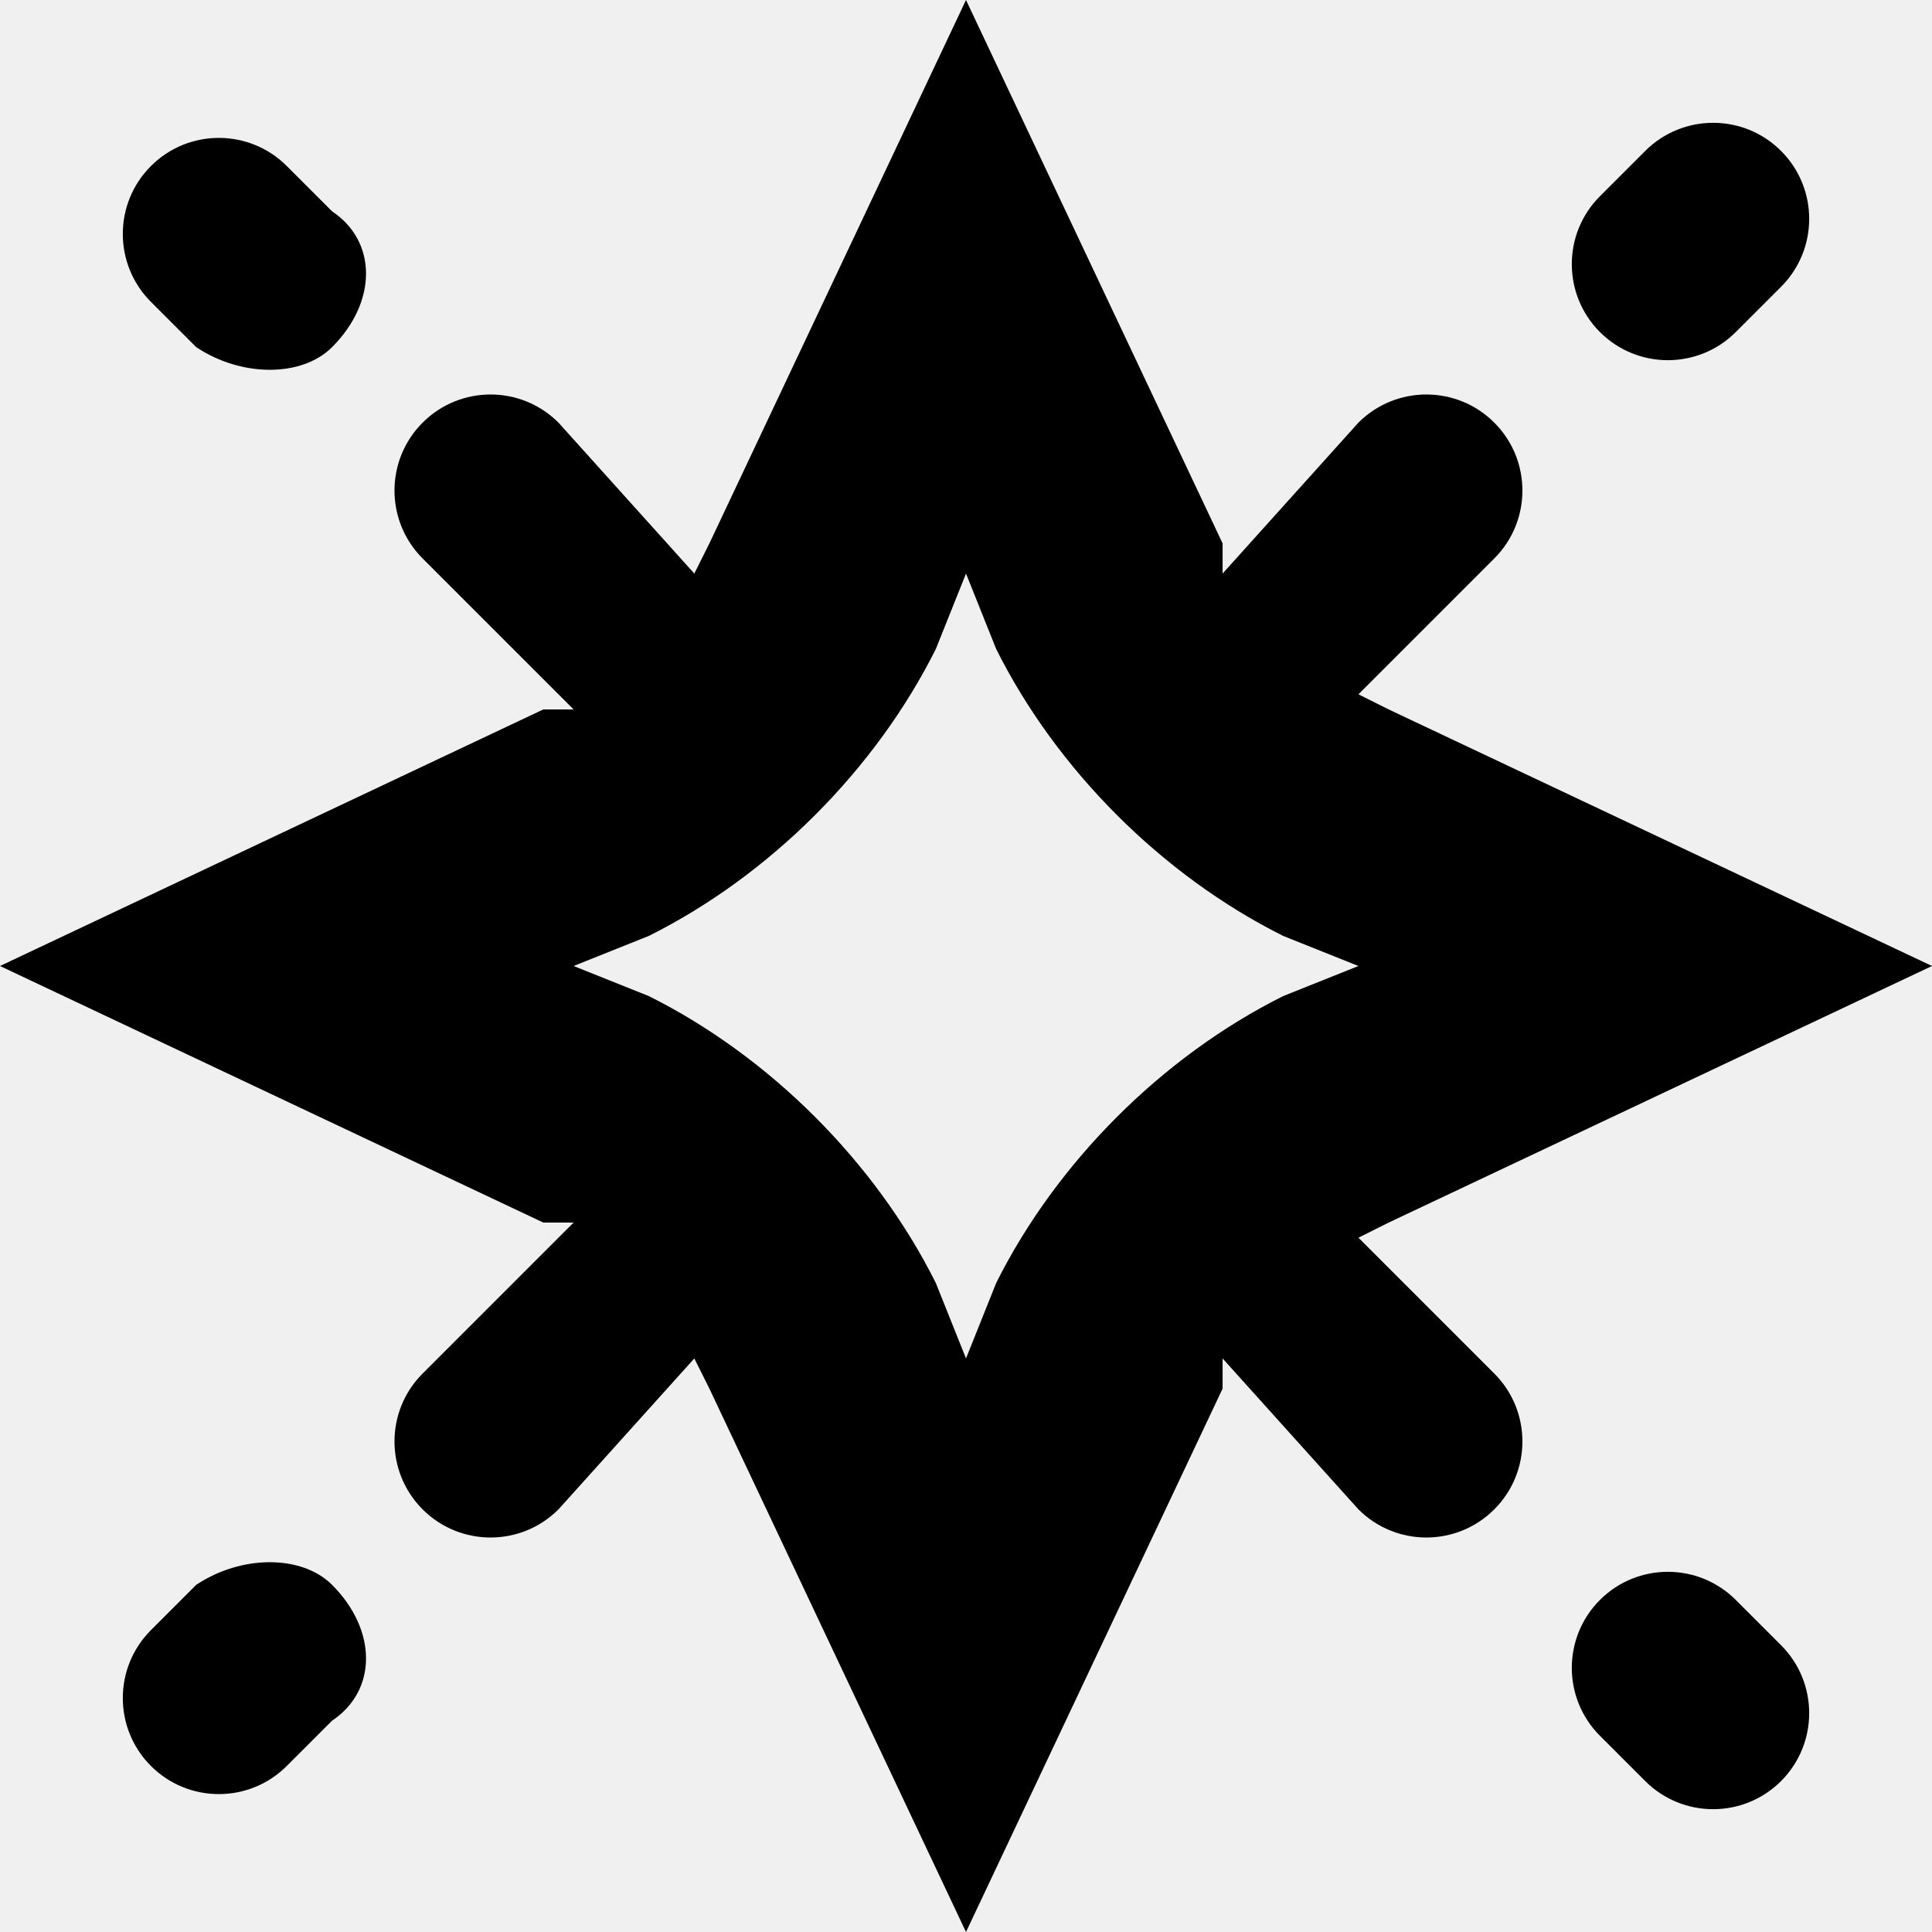
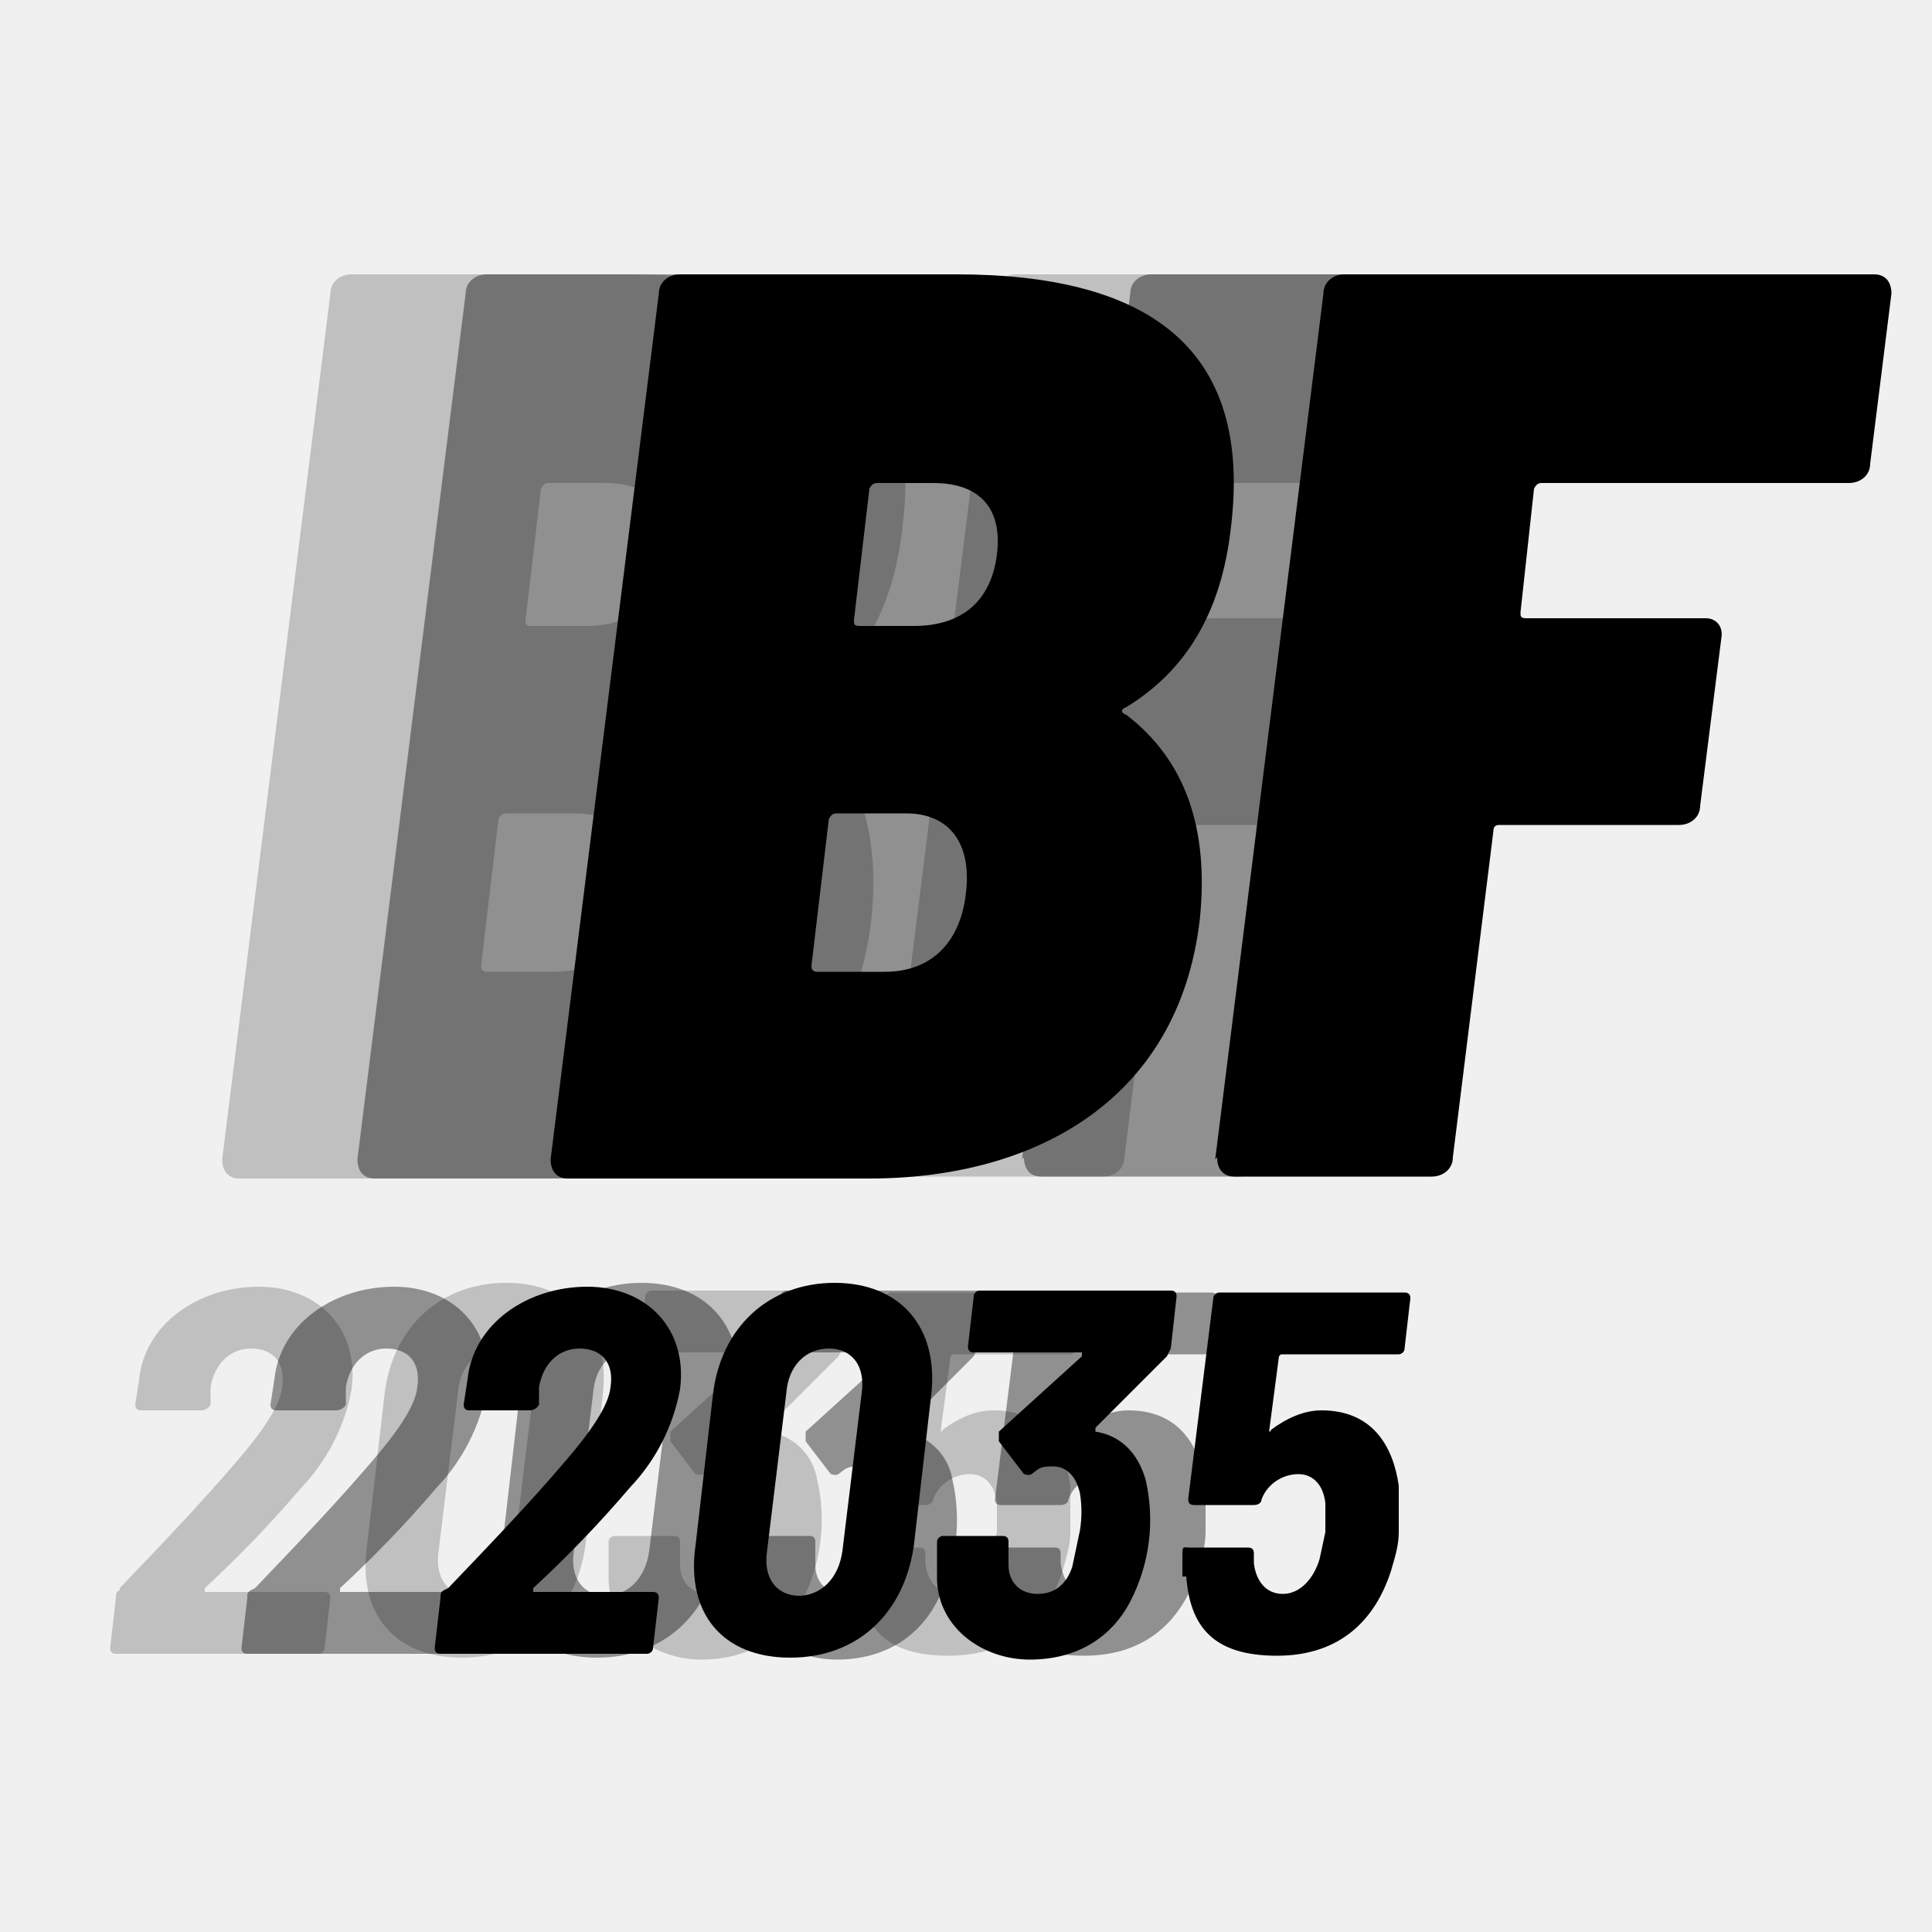
- <svg xmlns="http://www.w3.org/2000/svg" viewBox="0 0 128 128">
-   <path fill-rule="evenodd" d="M81 36 64 0 47 36l-1 2-9-10a6 6 0 0 0-9 9l10 10h-2L0 64l36 17h2L28 91a6 6 0 1 0 9 9l9-10 1 2 17 36 17-36v-2l9 10a6 6 0 1 0 9-9l-9-9 2-1 36-17-36-17-2-1 9-9a6 6 0 1 0-9-9l-9 10v-2Zm-17 2-2 5c-4 8-11 15-19 19l-5 2 5 2c8 4 15 11 19 19l2 5 2-5c4-8 11-15 19-19l5-2-5-2c-8-4-15-11-19-19l-2-5Z" clip-rule="evenodd" />
-   <path d="M118 19a6 6 0 0 0-9-9l-3 3a6 6 0 1 0 9 9l3-3Zm-96 4c-2 2-6 2-9 0l-3-3a6 6 0 1 1 9-9l3 3c3 2 3 6 0 9Zm0 82c-2-2-6-2-9 0l-3 3a6 6 0 1 0 9 9l3-3c3-2 3-6 0-9Zm96 4a6 6 0 0 1-9 9l-3-3a6 6 0 1 1 9-9l3 3Z" />
-   <style>path{fill:#000}@media (prefers-color-scheme:dark){path{fill:#fff}}</style>
+ <svg xmlns="http://www.w3.org/2000/svg" id="Ebene_1" data-name="Ebene 1" version="1.1" viewBox="0 0 100 100">
+   <defs>
+     <style>
+       .cls-1{font-family:BarlowSemiCondensed-BoldItalic,'Barlow Semi Condensed';font-size:26.8px;font-weight:700;letter-spacing:0}.cls-1,.cls-2,.cls-3{fill:#000}.cls-1,.cls-3{font-style:italic}.cls-1,.cls-3,.cls-4{isolation:isolate}.cls-2{stroke-width:0}.cls-5{opacity:.2}.cls-6{opacity:.4}.cls-3{font-family:BarlowSemiCondensed-BlackItalic,'Barlow Semi Condensed';font-size:66.9px;font-weight:800;letter-spacing:0}
+     </style>
+   </defs>
+   <g class="cls-4">
+     <text class="cls-3" transform="translate(27.4 213.9)">
+       <tspan x="0" y="0">BF</tspan>
+     </text>
+   </g>
+   <g class="cls-4">
+     <text class="cls-1" transform="translate(22.5 238.4)">
+       <tspan x="0" y="0">2035</tspan>
+     </text>
+   </g>
+   <g class="cls-6">
+     <g class="cls-4">
+       <text class="cls-3" transform="translate(17.4 213.9)">
+         <tspan x="0" y="0">BF</tspan>
+       </text>
+     </g>
+     <g class="cls-4">
+       <text class="cls-1" transform="translate(12.5 238.4)">
+         <tspan x="0" y="0">2035</tspan>
+       </text>
+     </g>
+   </g>
+   <g class="cls-5">
+     <g class="cls-4">
+       <text class="cls-3" transform="translate(10.4 213.9)">
+         <tspan x="0" y="0">BF</tspan>
+       </text>
+     </g>
+     <g class="cls-4">
+       <text class="cls-1" transform="translate(5.5 238.4)">
+         <tspan x="0" y="0">2035</tspan>
+       </text>
+     </g>
+   </g>
+   <g class="cls-4">
+     <g class="cls-4">
+       <path class="cls-2" d="m28.5 60 5.6-44.8c0-.6.5-1 1.1-1h14.3c9.8 0 15.4 3.7 14.2 13.2-.5 4.3-2.3 7.3-5.4 9.2-.3.1-.3.3 0 .4 3 2.3 4.3 5.8 3.8 10.6C61 57 53.5 61 45 61H29.4c-.6 0-.9-.4-.9-1Zm13.8-9.7h3.5c2.3 0 3.9-1.4 4.2-4.1.3-2.6-.9-4.1-3.1-4.1h-3.6c-.2 0-.3.1-.4.3L42 50c0 .2.1.3.3.3Zm2.1-17.9h2.9c2.5 0 4-1.3 4.3-3.7.3-2.4-.9-3.7-3.3-3.7h-2.9c-.2 0-.3.1-.4.3l-.8 6.8c0 .2 0 .3.3.3ZM62.9 60l5.6-44.8c0-.6.5-1 1.1-1H97c.6 0 .9.4.9 1L96.8 24c0 .6-.5 1-1.1 1H79.8c-.2 0-.3.1-.4.3l-.7 6.4c0 .2 0 .3.3.3h9.3c.5 0 .9.4.8 1L88 41.7c0 .6-.5 1-1.1 1h-9.3c-.2 0-.3.1-.3.3l-2.1 16.9c0 .6-.5 1-1.1 1H63.9c-.6 0-.9-.4-.9-1Z" />
+     </g>
+   </g>
+   <g class="cls-4">
+     <g class="cls-4">
+       <path class="cls-2" d="M23.2 82.2c2.2-2.3 4.3-4.5 6-6.5 1.3-1.5 2.3-2.9 2.4-3.9.2-1.3-.5-2-1.6-2s-1.9.8-2.1 2v.9c-.1.2-.3.3-.5.3h-3.1c-.2 0-.3-.1-.3-.3l.2-1.3c.3-2.9 3.1-4.8 6.2-4.8s5.2 2.2 4.8 5.3a10 10 0 0 1-2.6 5.1 60.2 60.2 0 0 1-5 5.2v.2h6.2c.2 0 .3.1.3.3l-.3 2.6c0 .2-.2.3-.3.3H22.8c-.2 0-.3-.1-.3-.3l.3-2.6c0-.2 0-.3.2-.4ZM36 80l.9-7.8c.4-3.5 2.9-5.8 6.3-5.8s5.4 2.3 5 5.8l-.9 7.8c-.5 3.5-2.9 5.8-6.4 5.8S35.5 83.5 36 80Zm5.3 2.6c1.2 0 2.1-.9 2.3-2.3l1-8.2c.2-1.4-.5-2.3-1.7-2.3s-2.1.9-2.2 2.3l-1 8.2c-.2 1.4.5 2.3 1.7 2.3ZM48.5 81.6v-1.8c0-.2.2-.3.3-.3h3.1c.2 0 .3.1.3.3V81c0 .9.6 1.5 1.5 1.5s1.5-.5 1.8-1.4l.4-1.9a6 6 0 0 0 0-1.9c-.2-.9-.7-1.4-1.4-1.4s-.7.1-1.1.4c-.2.1-.3 0-.4 0l-1.3-1.7v-.5l4.3-3.9V70h-5.6c-.2 0-.3-.1-.3-.3l.3-2.6c0-.2.2-.3.3-.3h9.9c.2 0 .3.1.3.3l-.3 2.7-.2.4-3.7 3.7v.2c1.3.2 2.2 1.1 2.6 2.5a9.2 9.2 0 0 1-.8 6.3c-1 1.9-2.8 3-5.2 3s-4.7-1.6-4.8-4.1ZM61.2 81.6v-1.2c0-.4.1-.3.3-.3h3.1c.2 0 .3.1.3.3v.5c.1.9.6 1.6 1.5 1.6s1.6-.8 1.9-1.8l.3-1.4v-1.5c-.1-.9-.6-1.5-1.4-1.5s-1.6.5-1.9 1.3c0 .2-.2.3-.4.3h-3.1c-.2 0-.3-.1-.3-.3l1.3-10.4c0-.2.2-.3.3-.3h9.6c.2 0 .3.1.3.3l-.3 2.6c0 .2-.2.3-.3.3h-6.1l-.1.1-.5 3.8c0 .1 0 .2.1 0 .8-.6 1.7-1 2.6-1 2.6 0 3.7 1.8 4 3.9v2.4c0 .7-.2 1.3-.4 2-.8 2.5-2.6 4.4-5.9 4.4s-4.5-1.5-4.7-4.1Z" />
+     </g>
+   </g>
+   <g class="cls-6">
+     <g class="cls-4">
+       <g class="cls-4">
+         <path class="cls-2" d="m18.5 60 5.6-44.8c0-.6.5-1 1.1-1h14.3c9.8 0 15.4 3.7 14.2 13.2-.5 4.3-2.3 7.3-5.4 9.2-.3.1-.3.3 0 .4 3 2.3 4.3 5.8 3.8 10.6C51 57 43.5 61 35 61H19.4c-.6 0-.9-.4-.9-1Zm13.7-9.7h3.5c2.3 0 3.9-1.4 4.2-4.1.3-2.6-.9-4.1-3.1-4.1h-3.6c-.2 0-.3.1-.4.3l-.9 7.6c0 .2.1.3.3.3Zm2.2-17.9h2.9c2.5 0 4-1.3 4.3-3.7.3-2.4-.9-3.7-3.3-3.7h-2.9c-.2 0-.3.1-.4.3l-.8 6.8c0 .2 0 .3.3.3ZM52.9 60l5.6-44.8c0-.6.5-1 1.1-1H87c.6 0 .9.4.9 1L86.8 24c0 .6-.5 1-1.1 1H69.8c-.2 0-.3.1-.4.3l-.7 6.4c0 .2 0 .3.3.3h9.3c.5 0 .9.4.8 1L78 41.7c0 .6-.5 1-1.1 1h-9.3c-.2 0-.3.1-.3.3l-2.1 16.9c0 .6-.5 1-1.1 1H53.9c-.6 0-.9-.4-.9-1Z" />
+       </g>
+     </g>
+     <g class="cls-4">
+       <g class="cls-4">
+         <path class="cls-2" d="M13.2 82.2c2.2-2.3 4.3-4.5 6-6.5 1.3-1.5 2.3-2.9 2.4-3.9.2-1.3-.5-2-1.6-2s-1.9.8-2.1 2v.9c-.1.2-.3.3-.5.3h-3.1c-.2 0-.3-.1-.3-.3l.2-1.3c.3-2.9 3.1-4.8 6.2-4.8s5.2 2.2 4.8 5.3a10 10 0 0 1-2.6 5.1 60.2 60.2 0 0 1-5 5.2v.2h6.2c.2 0 .3.1.3.3l-.3 2.6c0 .2-.2.3-.3.3H12.8c-.2 0-.3-.1-.3-.3l.3-2.6c0-.2 0-.3.2-.4ZM26 80l.9-7.8c.4-3.5 2.9-5.8 6.3-5.8s5.4 2.3 5 5.8l-.9 7.8c-.5 3.5-2.9 5.8-6.4 5.8S25.5 83.5 26 80Zm5.3 2.6c1.2 0 2.1-.9 2.3-2.3l1-8.2c.2-1.4-.5-2.3-1.7-2.3s-2.1.9-2.2 2.3l-1 8.2c-.2 1.4.5 2.3 1.7 2.3ZM38.5 81.6v-1.8c0-.2.2-.3.3-.3h3.1c.2 0 .3.1.3.3V81c0 .9.6 1.5 1.5 1.5s1.5-.5 1.8-1.4l.4-1.9a6 6 0 0 0 0-1.9c-.2-.9-.7-1.4-1.4-1.4s-.7.1-1.1.4c-.2.1-.3 0-.4 0l-1.3-1.7v-.5l4.3-3.9V70h-5.6c-.2 0-.3-.1-.3-.3l.3-2.6c0-.2.2-.3.3-.3h9.9c.2 0 .3.1.3.3l-.3 2.7-.2.4-3.7 3.7v.2a3 3 0 0 1 2.6 2.5 9.2 9.2 0 0 1-.8 6.3c-1 1.9-2.8 3-5.2 3s-4.7-1.6-4.8-4.1ZM51.2 81.6v-1.2c0-.4.1-.3.3-.3h3.1c.2 0 .3.1.3.3v.5c.1.9.6 1.6 1.5 1.6s1.6-.8 1.9-1.8l.3-1.4v-1.5c-.1-.9-.6-1.5-1.4-1.5s-1.6.5-1.9 1.3c0 .2-.2.3-.4.3h-3.1c-.2 0-.3-.1-.3-.3l1.3-10.4c0-.2.2-.3.3-.3h9.6c.2 0 .3.1.3.3l-.3 2.6c0 .2-.2.3-.3.3h-6.1l-.1.1-.5 3.8c0 .1 0 .2.1 0 .8-.6 1.7-1 2.6-1 2.6 0 3.7 1.8 4 3.9v2.4c0 .7-.2 1.3-.4 2-.8 2.5-2.6 4.4-5.9 4.4s-4.5-1.5-4.7-4.1Z" />
+       </g>
+     </g>
+   </g>
+   <g class="cls-5">
+     <g class="cls-4">
+       <g class="cls-4">
+         <path class="cls-2" d="m11.5 60 5.6-44.8c0-.6.5-1 1.1-1h14.3c9.8 0 15.4 3.7 14.2 13.2-.5 4.3-2.3 7.3-5.4 9.2-.3.1-.3.3 0 .4 3 2.3 4.3 5.8 3.8 10.6C44 57 36.5 61 28 61H12.4c-.6 0-.9-.4-.9-1Zm13.7-9.7h3.5c2.3 0 3.9-1.4 4.2-4.1.3-2.6-.9-4.1-3.1-4.1h-3.6c-.2 0-.3.1-.4.3l-.9 7.6c0 .2.1.3.3.3Zm2.2-17.9h2.9c2.5 0 4-1.3 4.3-3.7.3-2.4-.9-3.7-3.3-3.7h-2.9c-.2 0-.3.1-.4.3l-.8 6.8c0 .2 0 .3.3.3ZM45.9 60l5.6-44.8c0-.6.5-1 1.1-1H80c.6 0 .9.4.9 1L79.8 24c0 .6-.5 1-1.1 1H62.8c-.2 0-.3.1-.4.3l-.7 6.4c0 .2 0 .3.3.3h9.3c.5 0 .9.4.8 1L71 41.7c0 .6-.5 1-1.1 1h-9.3c-.2 0-.3.1-.3.3l-2.1 16.9c0 .6-.5 1-1.1 1H46.9c-.6 0-.9-.4-.9-1Z" />
+       </g>
+     </g>
+     <g class="cls-4">
+       <g class="cls-4">
+         <path class="cls-2" d="M6.2 82.2c2.2-2.3 4.3-4.5 6-6.5 1.3-1.5 2.3-2.9 2.4-3.9.2-1.3-.5-2-1.6-2s-1.9.8-2.1 2v.9c-.1.2-.3.3-.5.3H7.3c-.2 0-.3-.1-.3-.3l.2-1.3c.3-2.9 3.1-4.8 6.2-4.8s5.2 2.2 4.8 5.3a10 10 0 0 1-2.6 5.1 60.2 60.2 0 0 1-5 5.2v.2h6.2c.2 0 .3.1.3.3l-.3 2.6c0 .2-.2.3-.3.3H6c-.2 0-.3-.1-.3-.3l.3-2.6c0-.2 0-.3.2-.4ZM19 80l.9-7.8c.4-3.5 2.9-5.8 6.3-5.8s5.4 2.3 5 5.8l-.9 7.8c-.5 3.5-2.9 5.8-6.4 5.8S18.5 83.5 19 80Zm5.3 2.6c1.2 0 2.1-.9 2.3-2.3l1-8.2c.2-1.4-.5-2.3-1.7-2.3s-2.1.9-2.2 2.3l-1 8.2c-.2 1.4.5 2.3 1.7 2.3ZM31.5 81.6v-1.8c0-.2.2-.3.3-.3h3.1c.2 0 .3.1.3.3V81c0 .9.6 1.5 1.5 1.5s1.5-.5 1.8-1.4l.4-1.9a6 6 0 0 0 0-1.9c-.2-.9-.7-1.4-1.4-1.4s-.7.1-1.1.4c-.2.1-.3 0-.4 0l-1.3-1.7v-.5l4.3-3.9V70h-5.6c-.2 0-.3-.1-.3-.3l.3-2.6c0-.2.2-.3.3-.3h9.9c.2 0 .3.1.3.3l-.3 2.7-.2.4-3.7 3.7v.2a3 3 0 0 1 2.6 2.5 9.2 9.2 0 0 1-.8 6.3c-1 1.9-2.8 3-5.2 3s-4.7-1.6-4.8-4.1ZM44.2 81.6v-1.2c0-.4.1-.3.3-.3h3.1c.2 0 .3.1.3.3v.5c.1.9.6 1.6 1.5 1.6s1.6-.8 1.9-1.8l.3-1.4v-1.5c-.1-.9-.6-1.5-1.4-1.5s-1.6.5-1.9 1.3c0 .2-.2.3-.4.3h-3.1c-.2 0-.3-.1-.3-.3l1.3-10.4c0-.2.2-.3.3-.3h9.6c.2 0 .3.1.3.3l-.3 2.6c0 .2-.2.3-.3.3h-6.1l-.1.1-.5 3.8c0 .1 0 .2.1 0 .8-.6 1.7-1 2.6-1 2.6 0 3.7 1.8 4 3.9v2.4c0 .7-.2 1.3-.4 2-.8 2.5-2.6 4.4-5.9 4.4s-4.5-1.5-4.7-4.1Z" />
+       </g>
+     </g>
+   </g>
</svg>
